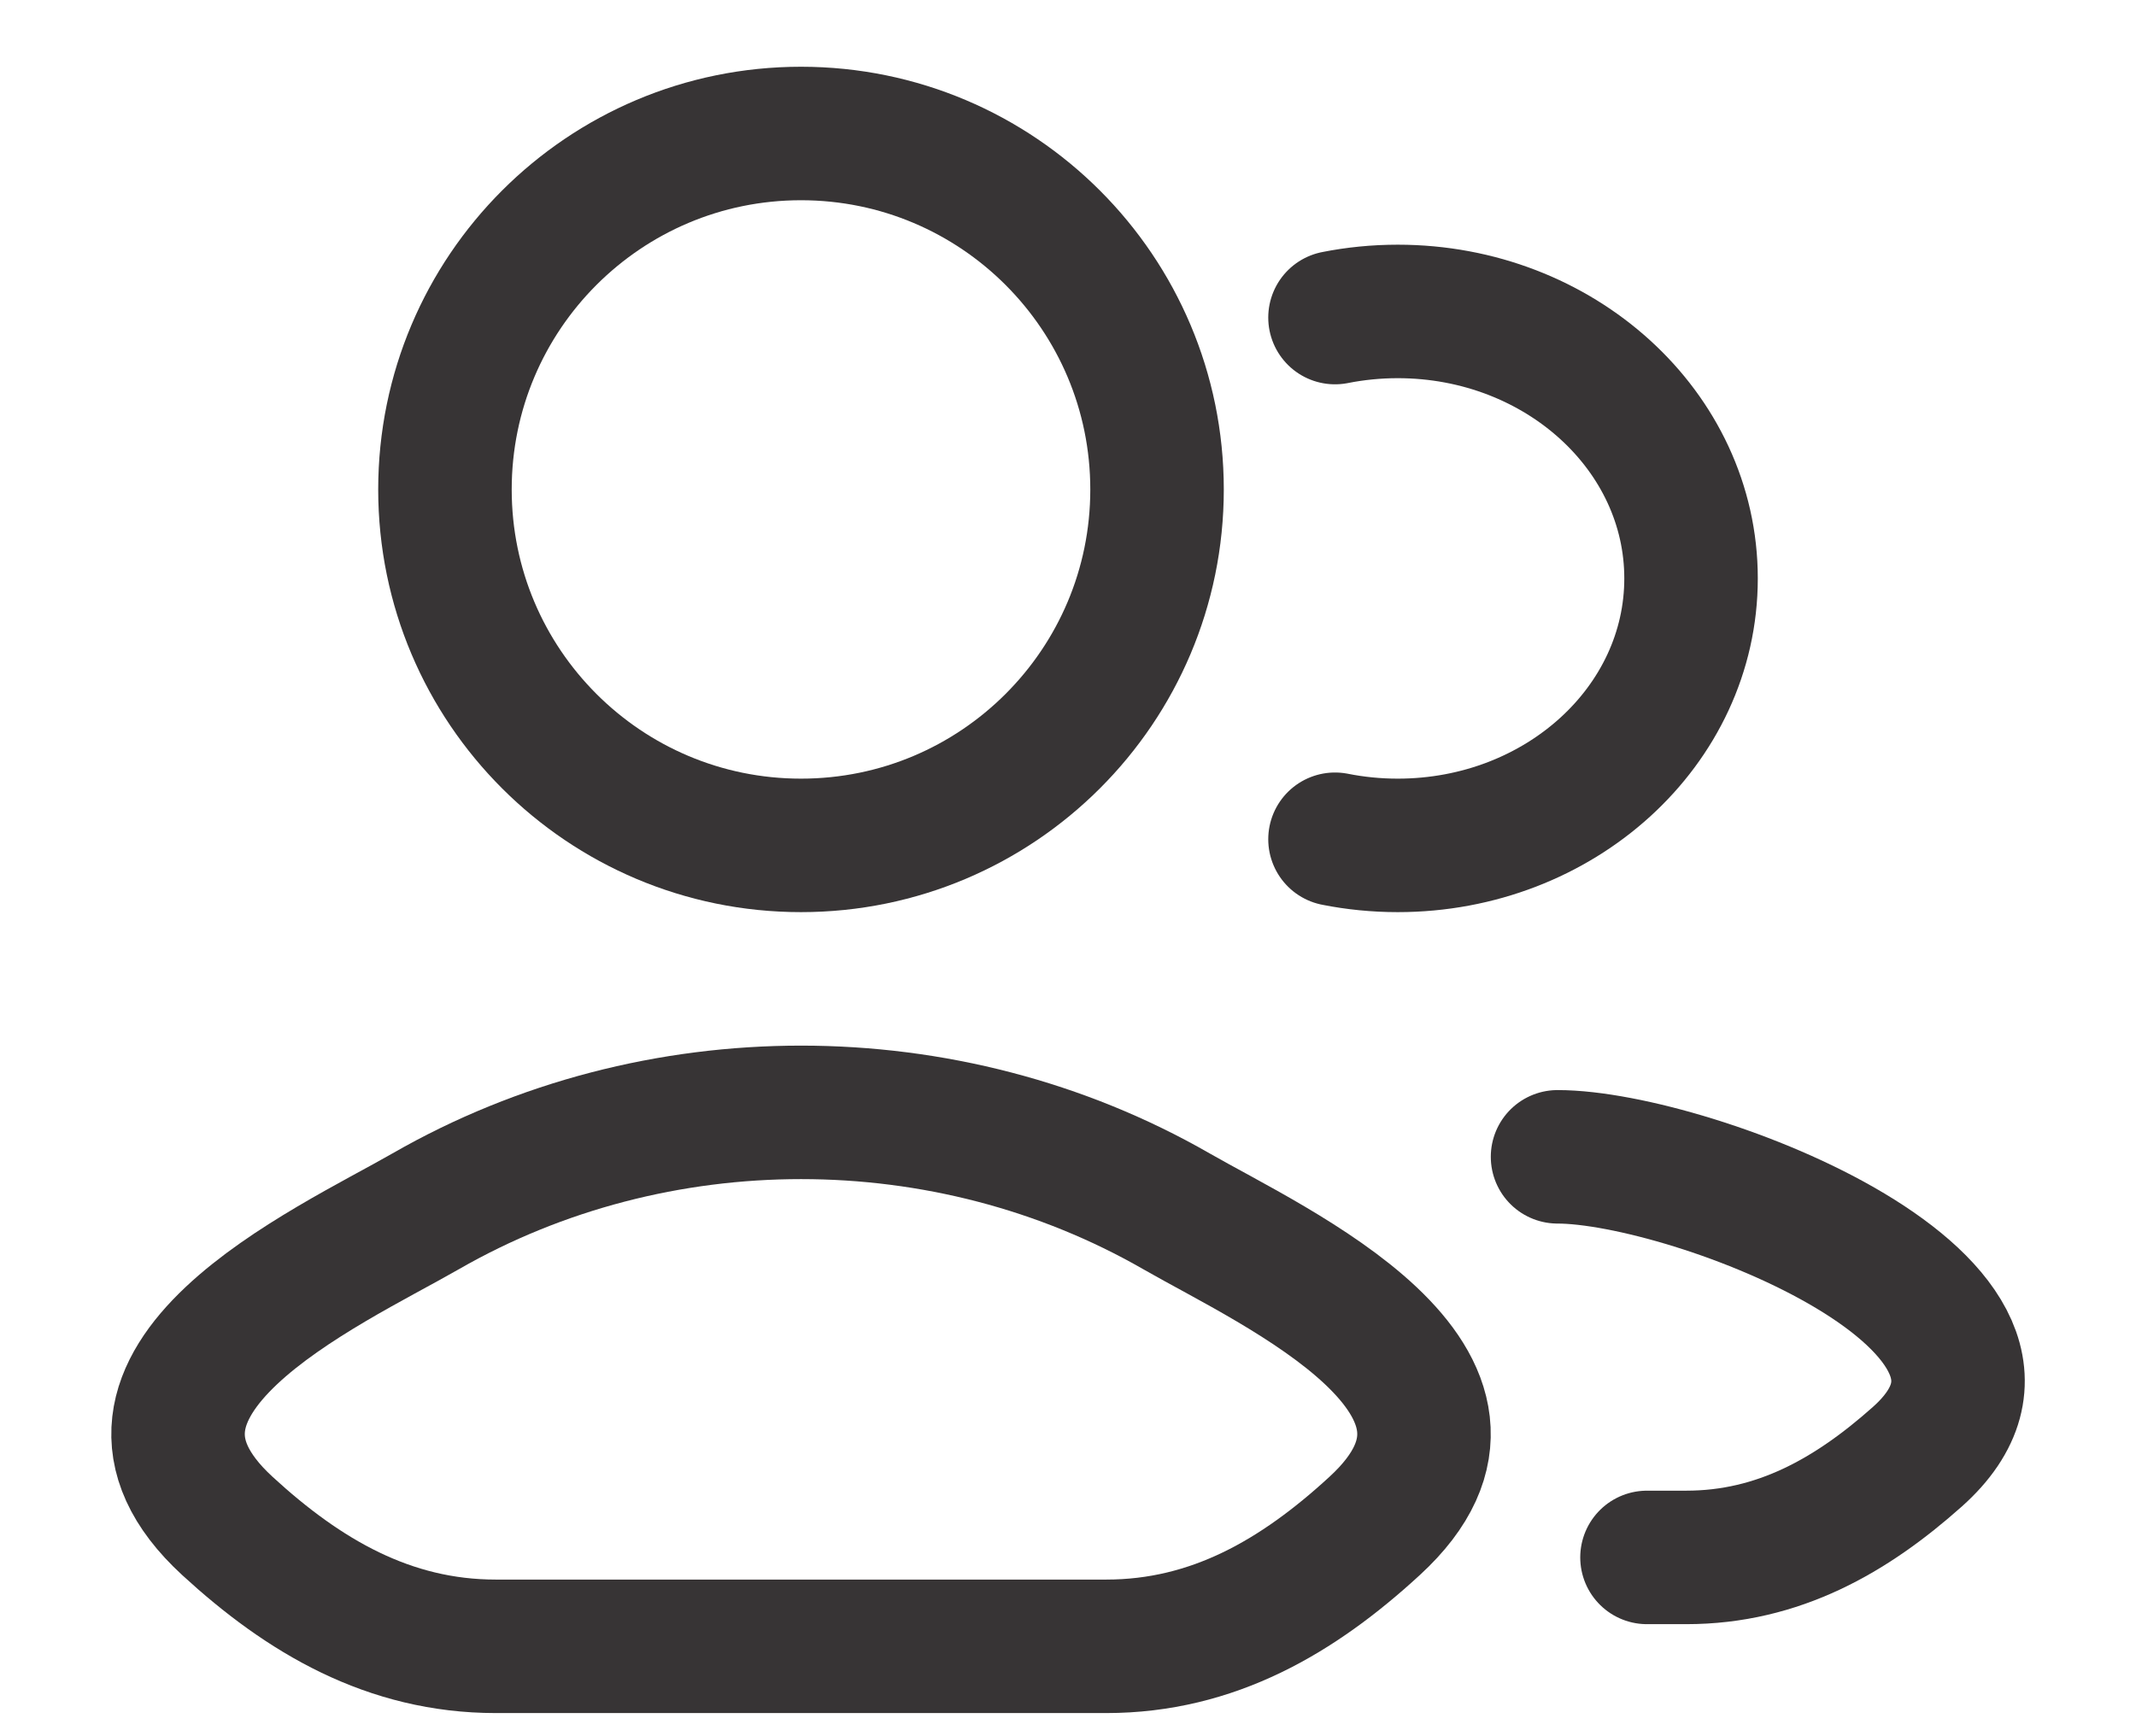
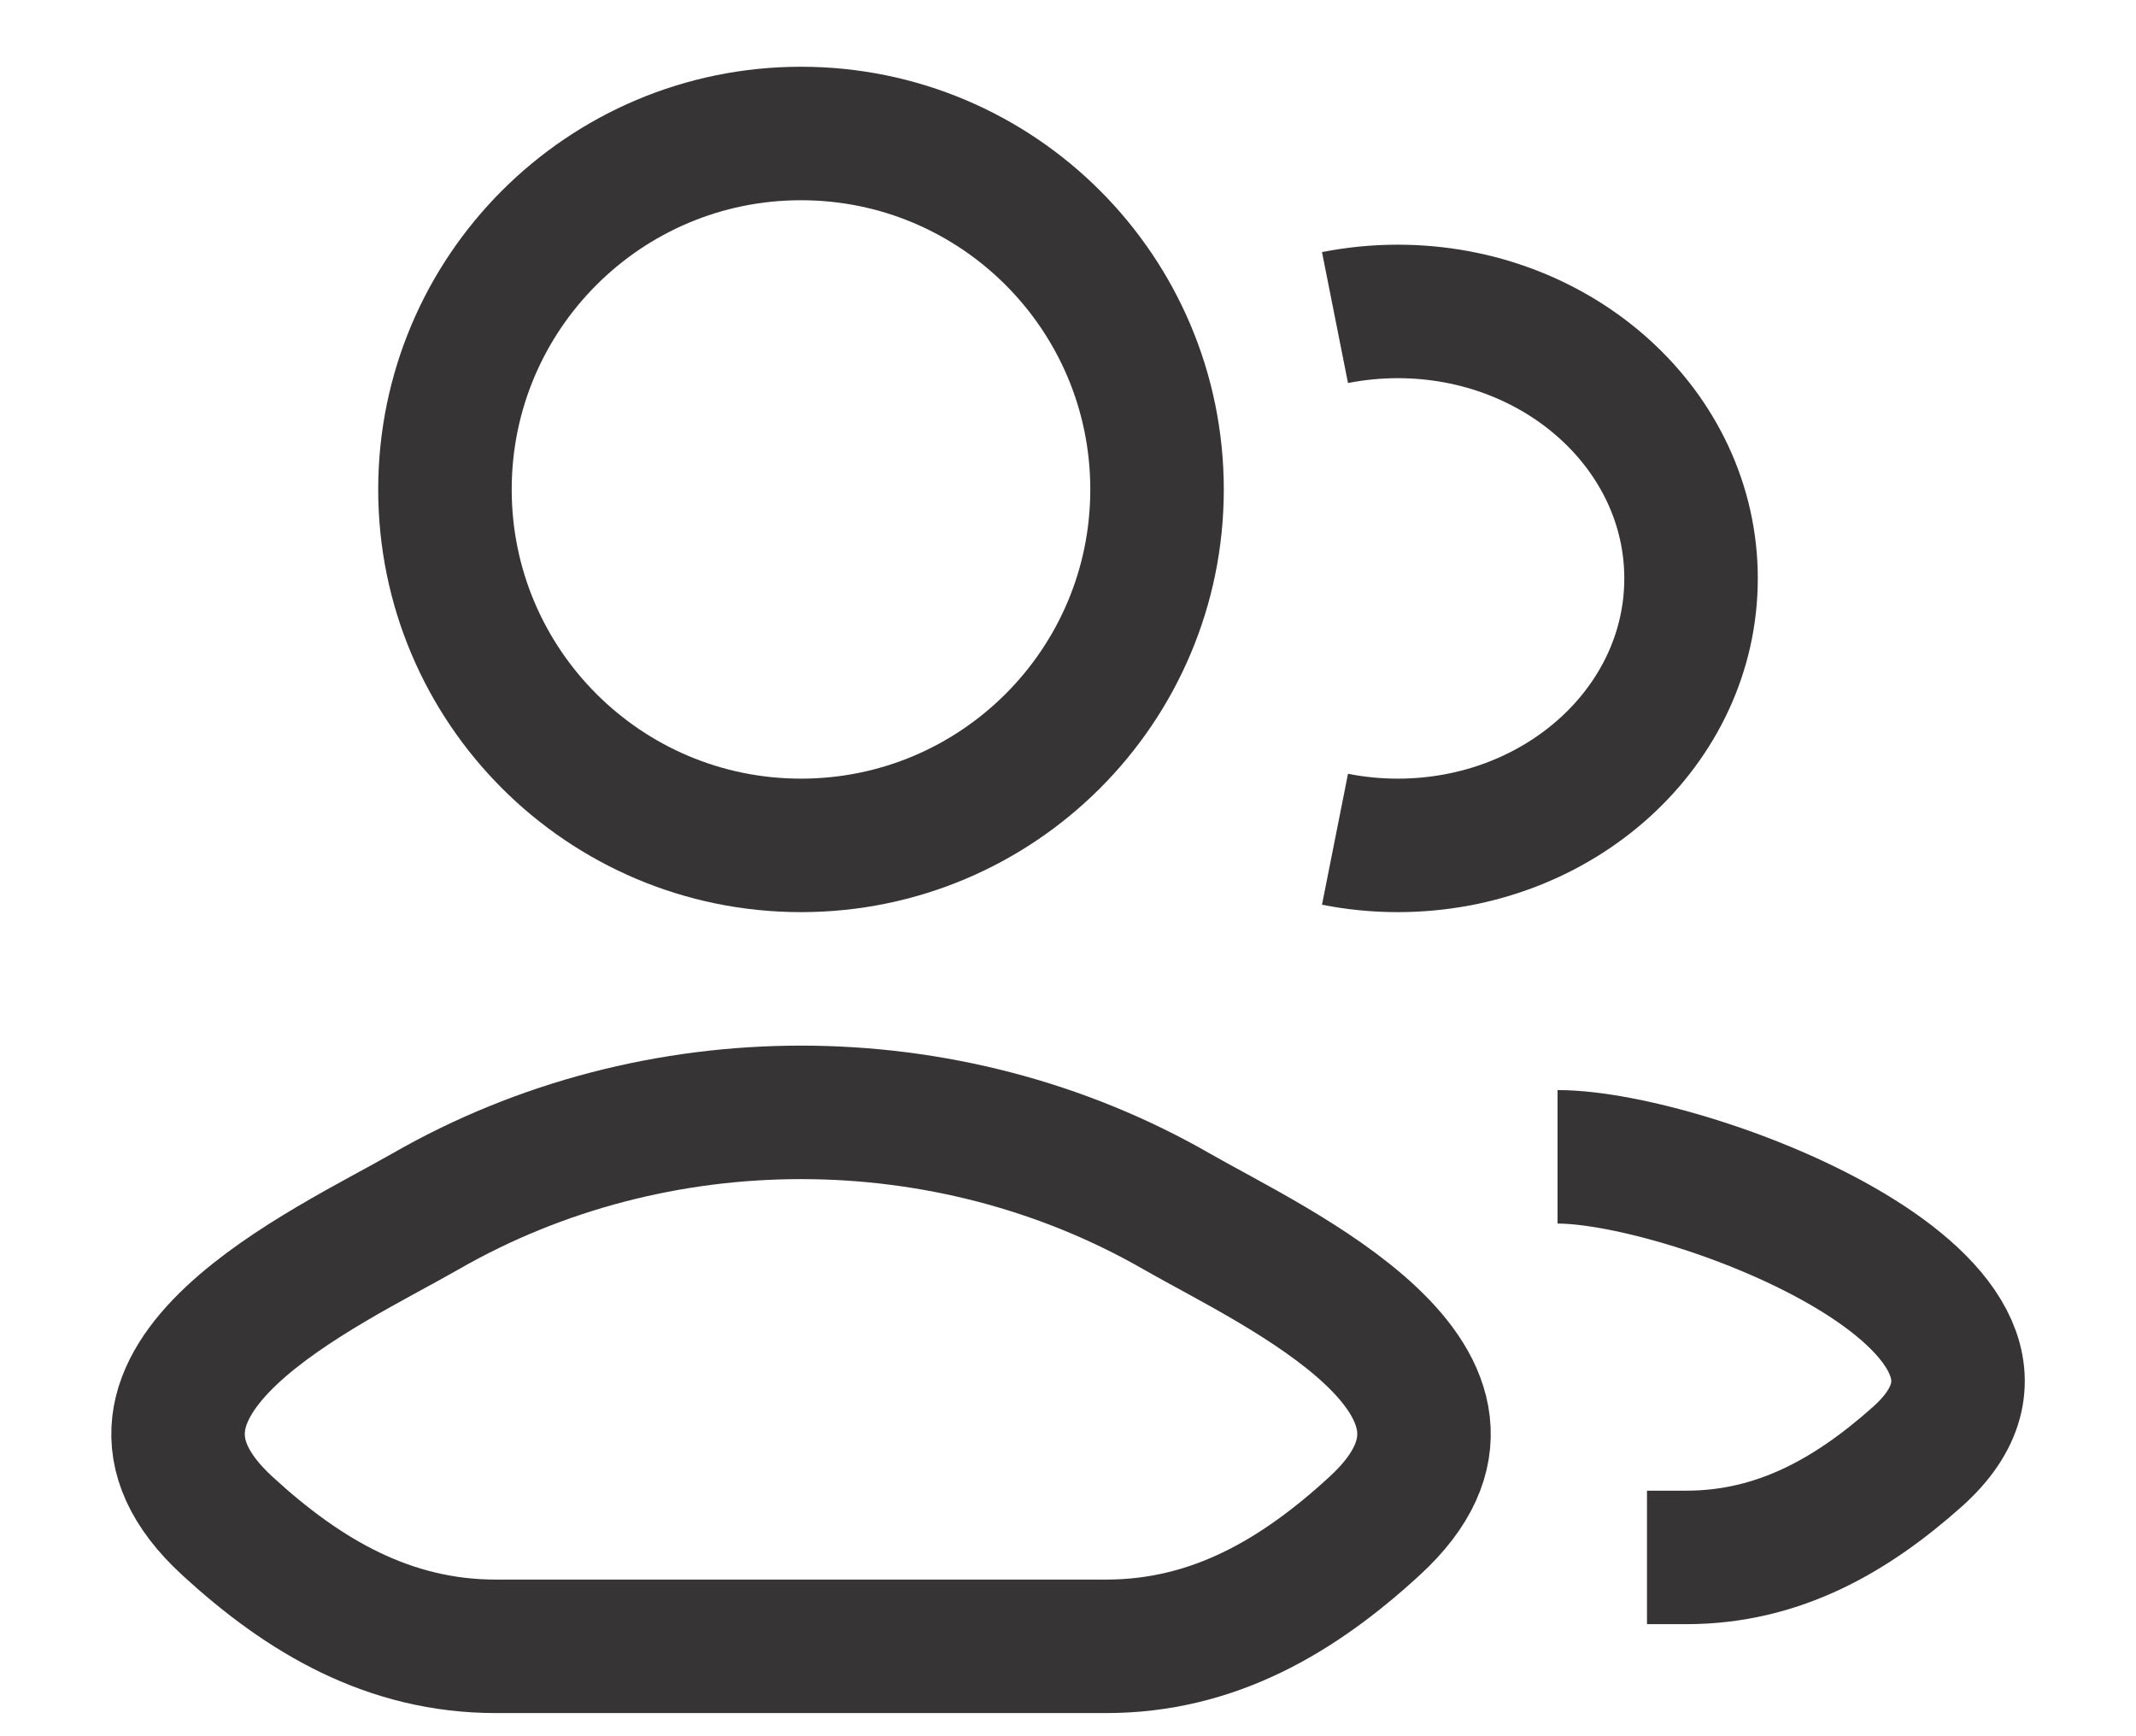
<svg xmlns="http://www.w3.org/2000/svg" width="16" height="13" viewBox="0 0 16 13" fill="none">
-   <path d="M12.337 11.667H12.631C13.321 11.667 13.869 11.352 14.362 10.913C15.614 9.796 12.671 8.666 11.667 8.666" stroke="#373435" stroke-linecap="round" stroke-linejoin="round" />
-   <path d="M10 2.379C10.151 2.349 10.309 2.333 10.47 2.333C11.683 2.333 12.667 3.229 12.667 4.333C12.667 5.438 11.683 6.333 10.47 6.333C10.309 6.333 10.151 6.317 10 6.287" stroke="#373435" stroke-linecap="round" />
-   <path d="M3.189 9.074C2.455 9.495 0.532 10.355 1.703 11.431C2.275 11.957 2.913 12.333 3.714 12.333H8.286C9.088 12.333 9.725 11.957 10.297 11.431C11.469 10.355 9.545 9.495 8.812 9.074C7.092 8.086 4.909 8.086 3.189 9.074Z" stroke="#373435" stroke-linecap="round" stroke-linejoin="round" />
+   <path d="M12.337 11.667H12.631C13.321 11.667 13.869 11.352 14.362 10.913C15.614 9.796 12.671 8.666 11.667 8.666" stroke="#373435" strokeLinecap="round" strokeLinejoin="round" />
+   <path d="M10 2.379C10.151 2.349 10.309 2.333 10.47 2.333C11.683 2.333 12.667 3.229 12.667 4.333C12.667 5.438 11.683 6.333 10.47 6.333C10.309 6.333 10.151 6.317 10 6.287" stroke="#373435" strokeLinecap="round" />
+   <path d="M3.189 9.074C2.455 9.495 0.532 10.355 1.703 11.431C2.275 11.957 2.913 12.333 3.714 12.333H8.286C9.088 12.333 9.725 11.957 10.297 11.431C11.469 10.355 9.545 9.495 8.812 9.074C7.092 8.086 4.909 8.086 3.189 9.074Z" stroke="#373435" strokeLinecap="round" strokeLinejoin="round" />
  <path d="M8.667 3.667C8.667 5.139 7.473 6.333 6 6.333C4.527 6.333 3.333 5.139 3.333 3.667C3.333 2.194 4.527 1 6 1C7.473 1 8.667 2.194 8.667 3.667Z" stroke="#373435" />
</svg>
